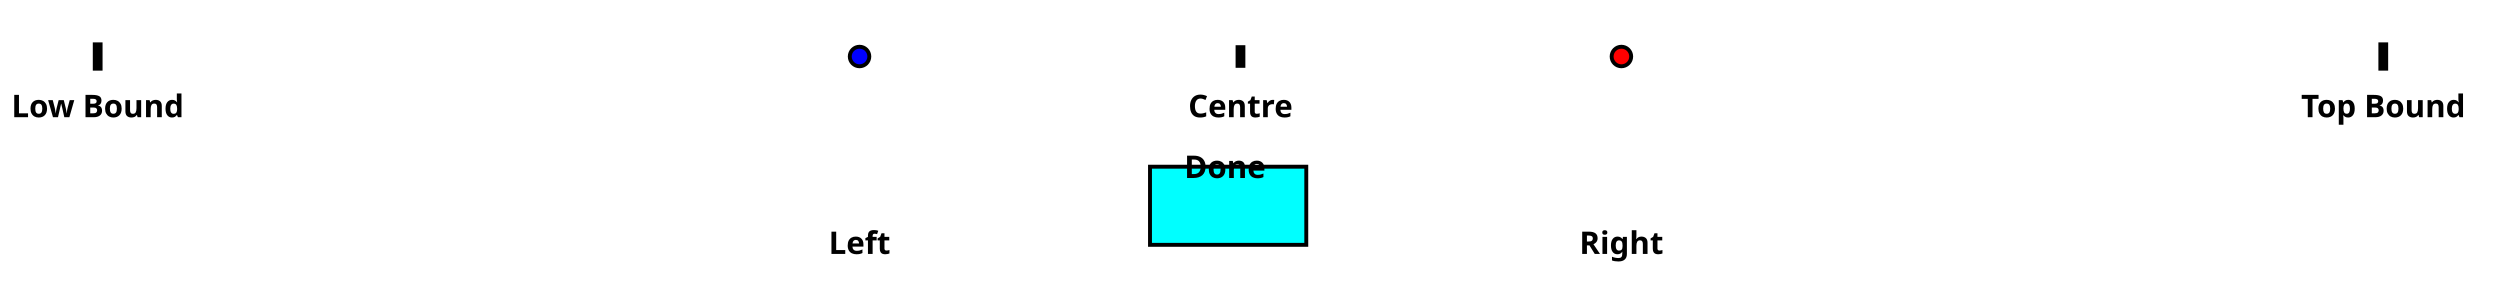
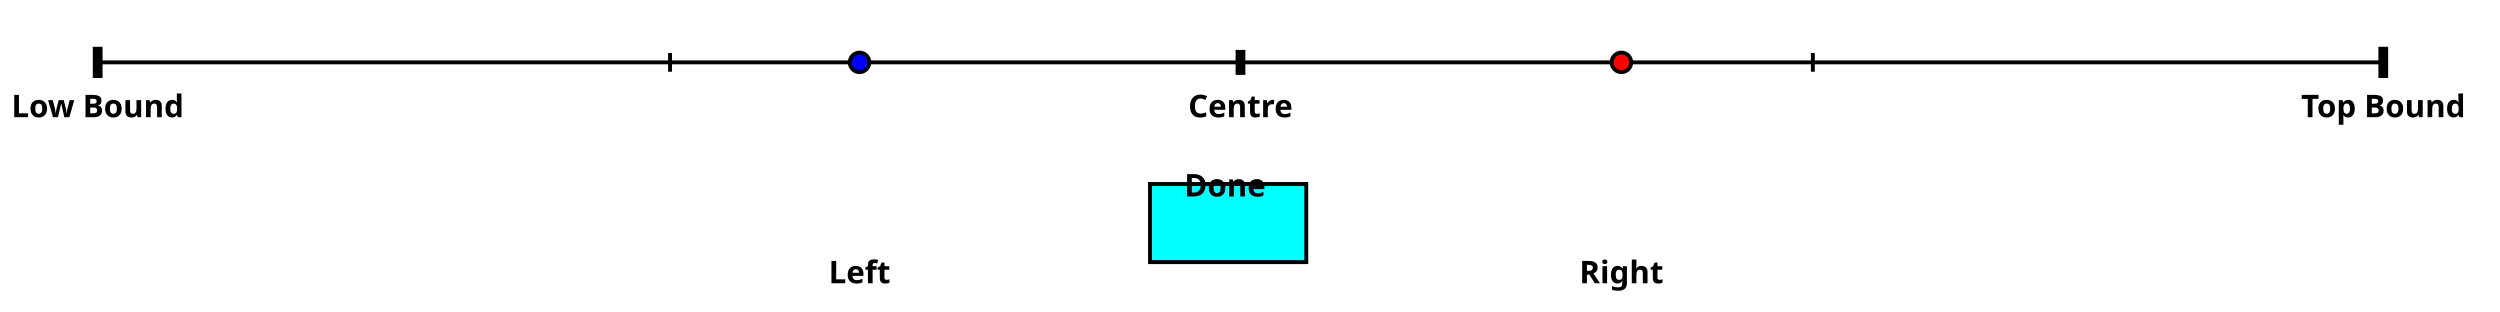
<svg xmlns="http://www.w3.org/2000/svg" width="100%" height="100%">
  <rect id="BackDrop" x="-10%" y="-10%" width="110%" height="110%" fill="none" pointer-events="all" />
-   <g id="Left">
-     <text id="ChangeL" x="440" y="130" font-family="sans-serif" font-weight="bold" font-size="12pt" text-anchor="middle">Left</text>
-     <circle id="LeftSlider" cx="440" cy="20%" r="5" style="fill: blue;" stroke="black" stroke-width="2" />
-   </g>
-   <g id="Right">
-     <text id="ChangeR" x="830" y="130" font-family="sans-serif" font-weight="bold" font-size="12pt" text-anchor="middle">Right</text>
-     <circle id="RightSlider" cx="830" cy="20%" r="5" style="fill: red;" stroke="black" stroke-width="2" />
+   <g id="RBound" style="font-family: sans-serif; font-weight: bold; font-size: 12pt"> &gt;
+   <text id="RightBound" x="1220" y="60" text-anchor="middle">Top Bound</text>
+     <line id="RPath" stroke-width="5" stroke="black" x1="1220" y1="15%" x2="1220" y2="25%" />
  </g>
  <g id="LBound" style="font-family: sans-serif; font-weight: bold; font-size: 12pt">
    <text id="LeftBound" x="50" y="60" text-anchor="middle">Low Bound</text>
    <line id="LPath" stroke-width="5" stroke="black" x1="50" y1="15%" x2="50" y2="25%" />
-   </g>
-   <g id="RBound" style="font-family: sans-serif; font-weight: bold; font-size: 12pt"> &gt;
-   <text id="RightBound" x="1220" y="60" text-anchor="middle">Top Bound</text>
-     <line id="RPath" stroke-width="5" stroke="black" x1="1220" y1="15%" x2="1220" y2="25%" />
  </g>
  <g id="1Year" style="font-family: sans-serif; font-weight: bold; font-size: 12pt">
    <text id="TextBox" x="635" y="60" text-anchor="middle">Centre</text>
    <line id="MiddlePath" stroke-width="5" stroke="black" x1="635" y1="16%" x2="635" y2="24%" />
  </g>
  <g id="DB" style="font-family: sans-serif; font-weight: bold; font-size: 12pt; text-anchor: middle">
    <rect id="Done" x="46%" y="59%" width="80" height="40" fill="aqua" stroke="black" stroke-width="2" />
    <text id="DoneText" x="49%" y="63%">Done</text>
  </g>
+   <g id="TL" style="font-family: sans-serif; font-weight: bold; font-size: 10pt; text-anchor: middle">
+     <line id="TimeLine" stroke-width="2" stroke="black" x1="50" y1="20%" x2="1220" y2="20%" />
+     <line id="Quarter1" stroke-width="2" stroke="black" x1="343" y1="17%" x2="343" y2="23%" />
+     <line id="Quarter3" stroke-width="2" stroke="black" x1="928" y1="17%" x2="928" y2="23%" />
+   </g>
+   <g id="Left">
+     <text id="ChangeL" x="440" y="145" font-family="sans-serif" font-weight="bold" font-size="12pt" text-anchor="middle">Left</text>
+     <circle id="LeftSlider" cx="440" cy="20%" r="5" style="fill: blue;" stroke="black" stroke-width="2" />
+   </g>
+   <g id="Right">
+     <text id="ChangeR" x="830" y="145" font-family="sans-serif" font-weight="bold" font-size="12pt" text-anchor="middle">Right</text>
+     <circle id="RightSlider" cx="830" cy="20%" r="5" style="fill: red;" stroke="black" stroke-width="2" />
+   </g>
</svg>
